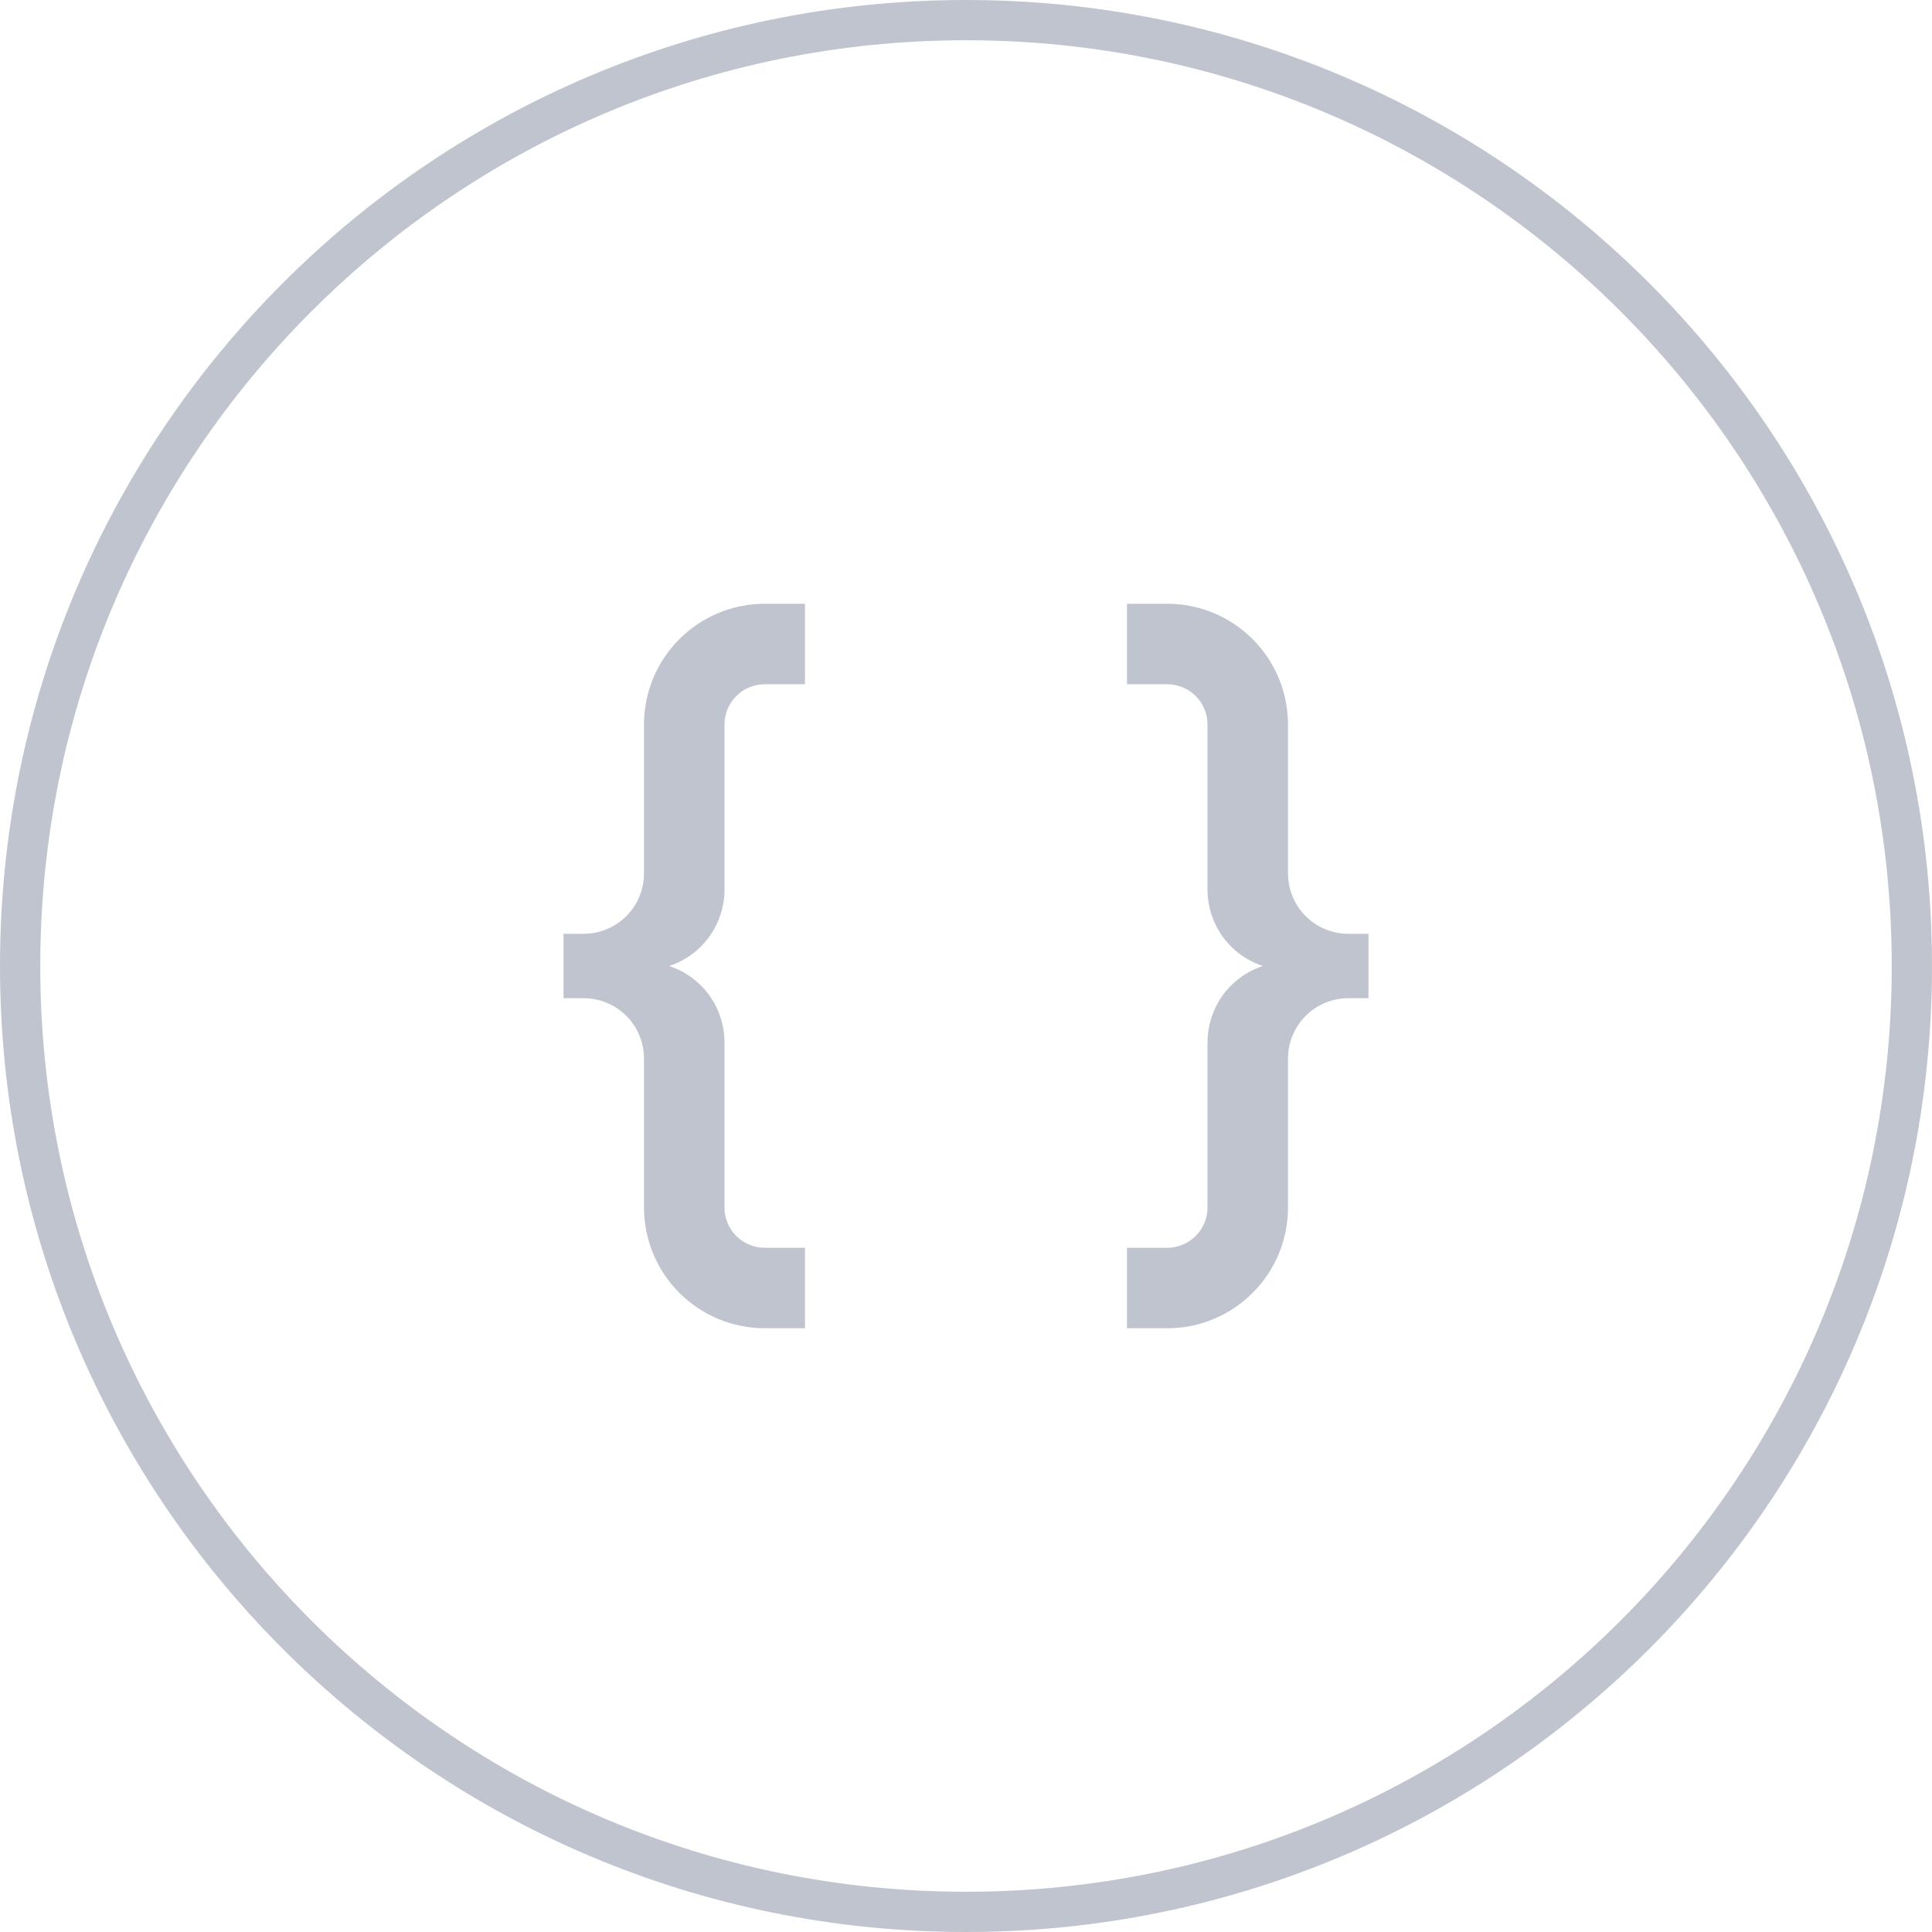
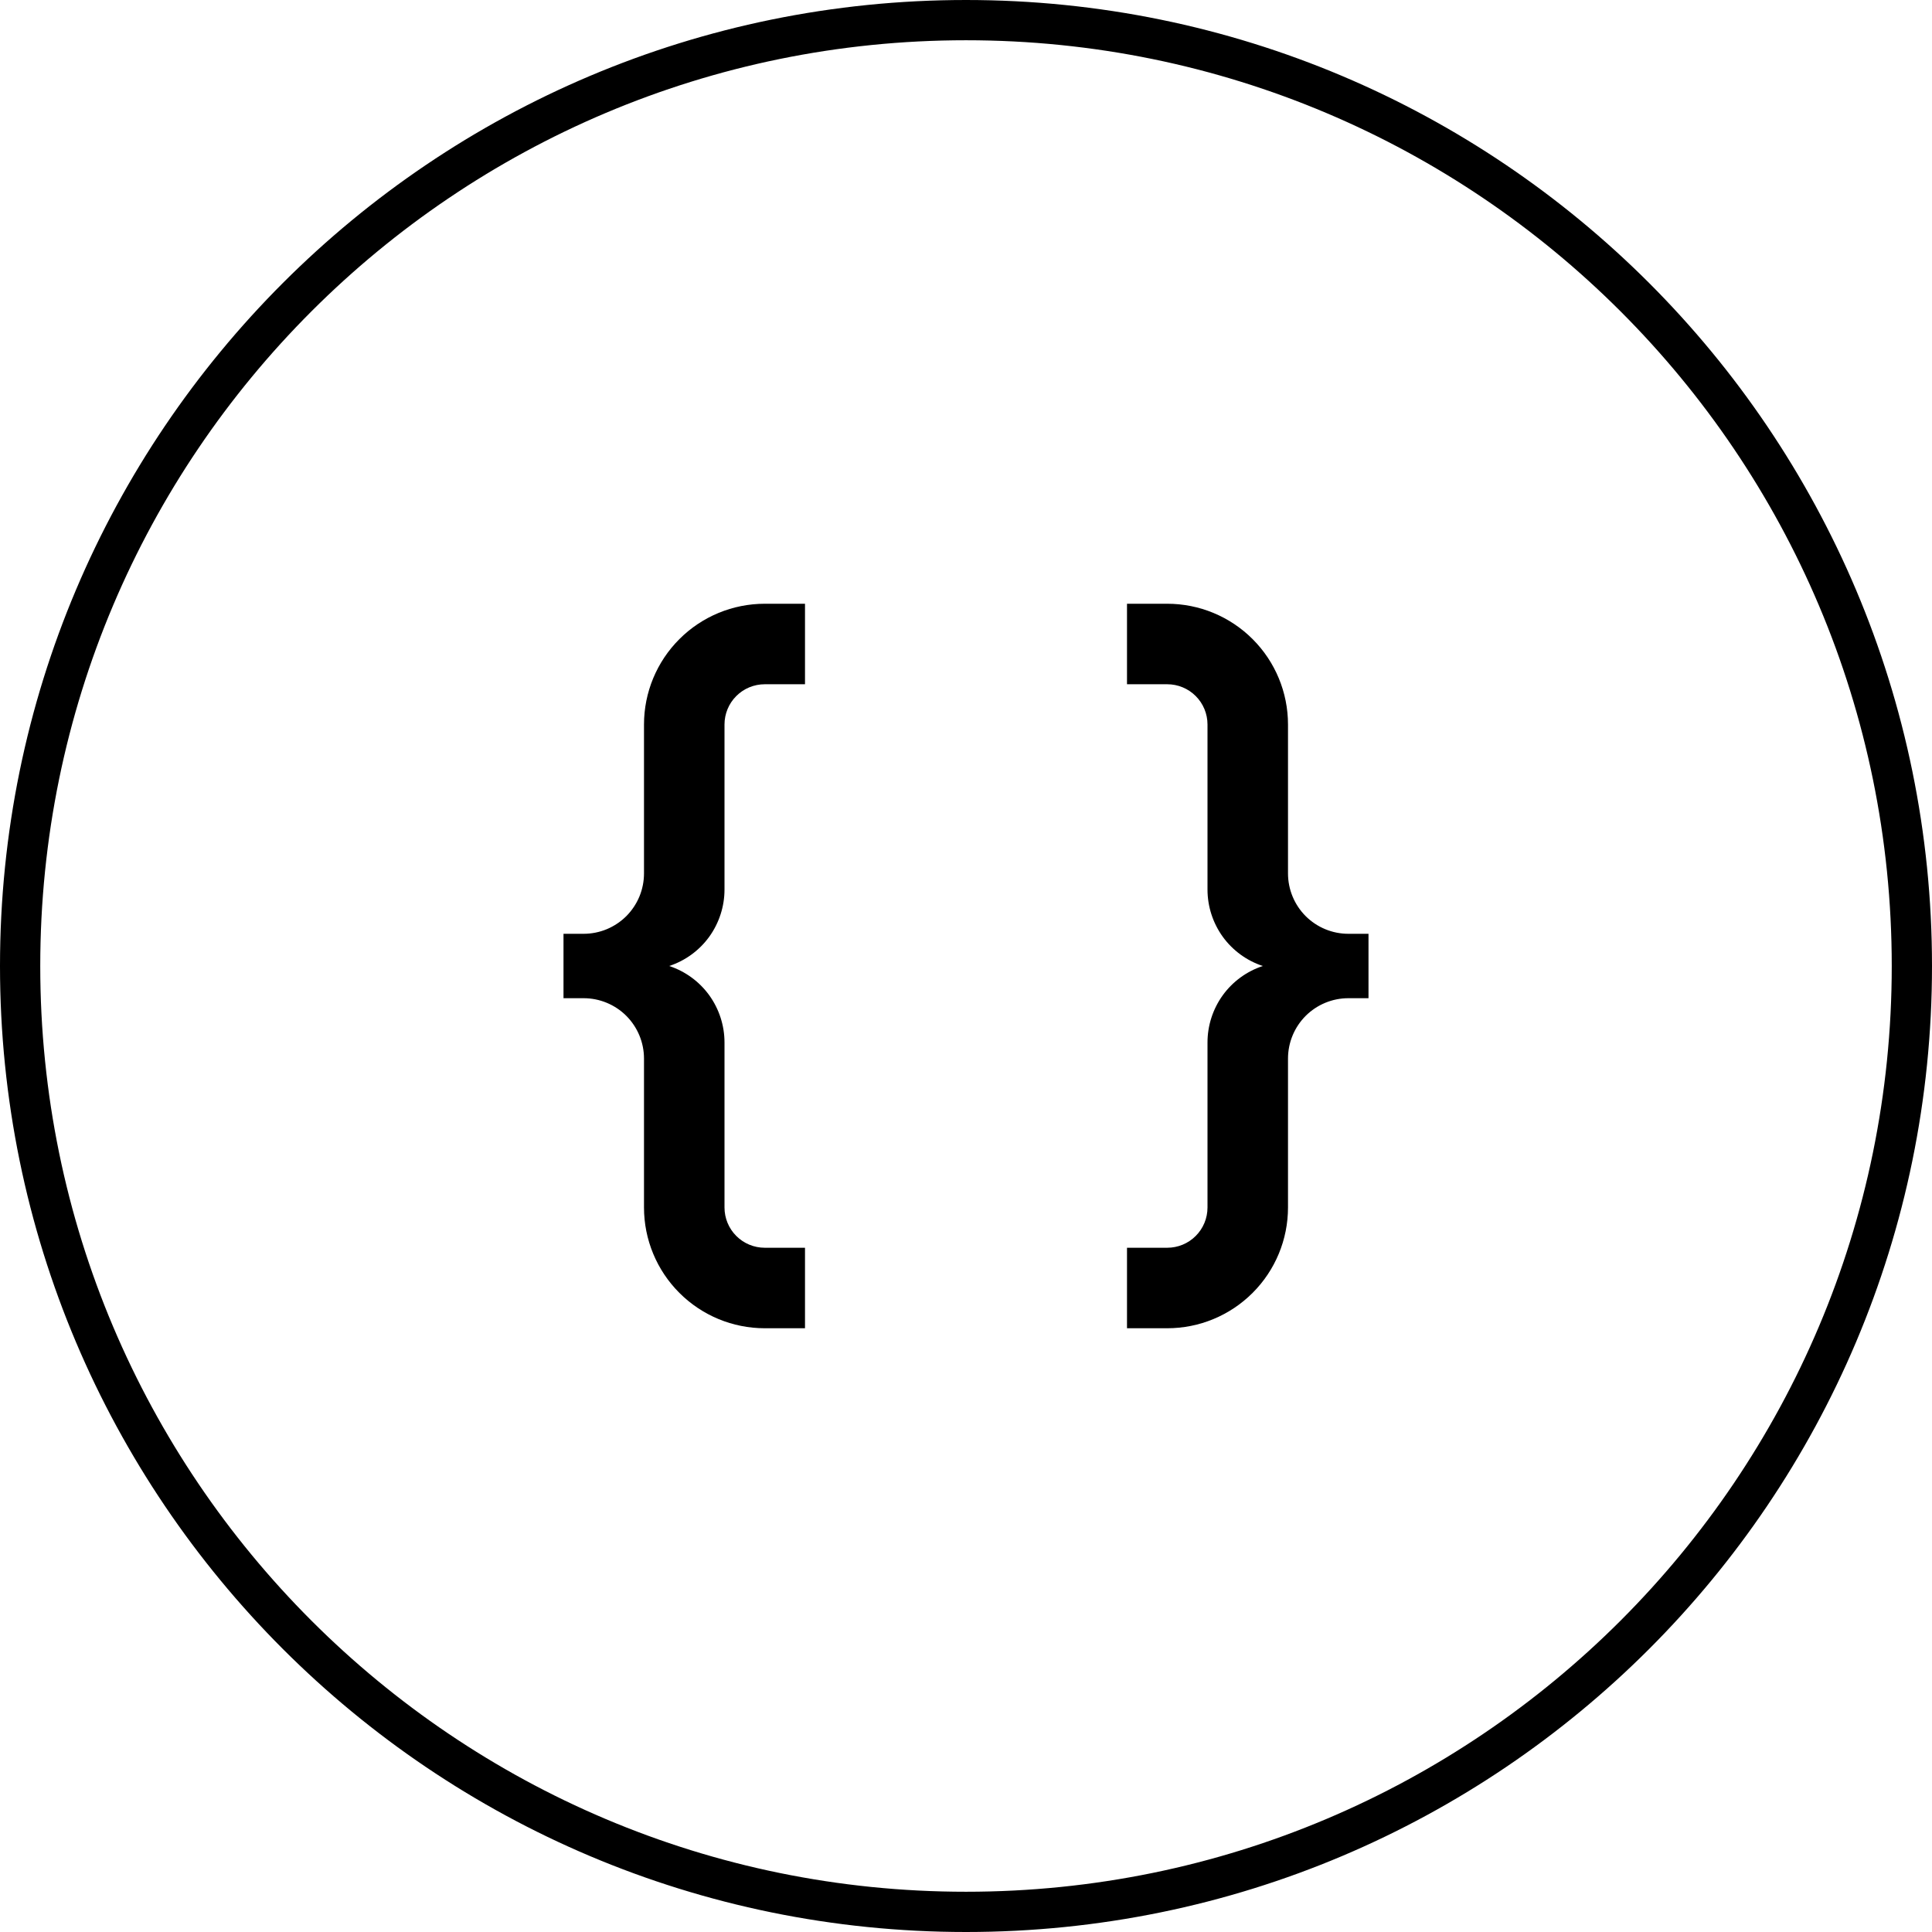
<svg xmlns="http://www.w3.org/2000/svg" width="48" height="48" viewBox="0 0 48 48" fill="none">
-   <rect x="0.5" y="0.5" width="47" height="47" rx="23.5" stroke="#C0C4CE" />
-   <path d="M16 30V26.3C16 25.902 15.842 25.521 15.561 25.239C15.279 24.958 14.898 24.8 14.5 24.8H14V23.2H14.5C14.697 23.2 14.892 23.161 15.074 23.086C15.256 23.01 15.421 22.9 15.561 22.761C15.7 22.621 15.81 22.456 15.886 22.274C15.961 22.092 16 21.897 16 21.7V18C16 17.204 16.316 16.441 16.879 15.879C17.441 15.316 18.204 15 19 15H20V17H19C18.735 17 18.48 17.105 18.293 17.293C18.105 17.48 18 17.735 18 18V22.1C18 22.521 17.867 22.931 17.621 23.273C17.374 23.614 17.026 23.868 16.626 24C17.026 24.132 17.374 24.386 17.621 24.727C17.867 25.069 18 25.479 18 25.9V30C18 30.265 18.105 30.52 18.293 30.707C18.48 30.895 18.735 31 19 31H20V33H19C18.204 33 17.441 32.684 16.879 32.121C16.316 31.559 16 30.796 16 30ZM32 26.3V30C32 30.796 31.684 31.559 31.121 32.121C30.559 32.684 29.796 33 29 33H28V31H29C29.265 31 29.52 30.895 29.707 30.707C29.895 30.52 30 30.265 30 30V25.9C30 25.479 30.133 25.069 30.379 24.727C30.626 24.386 30.974 24.132 31.374 24C30.974 23.868 30.626 23.614 30.379 23.273C30.133 22.931 30 22.521 30 22.1V18C30 17.735 29.895 17.48 29.707 17.293C29.52 17.105 29.265 17 29 17H28V15H29C29.796 15 30.559 15.316 31.121 15.879C31.684 16.441 32 17.204 32 18V21.7C32 22.098 32.158 22.479 32.439 22.761C32.721 23.042 33.102 23.2 33.5 23.2H34V24.8H33.5C33.102 24.8 32.721 24.958 32.439 25.239C32.158 25.521 32 25.902 32 26.3Z" fill="#C0C4CE" />
+   <rect x="0.5" y="0.5" width="47" height="47" rx="23.5" stroke="currentColor" />
+   <path d="M16 30V26.3C16 25.902 15.842 25.521 15.561 25.239C15.279 24.958 14.898 24.8 14.5 24.8H14V23.2H14.5C14.697 23.2 14.892 23.161 15.074 23.086C15.256 23.01 15.421 22.9 15.561 22.761C15.7 22.621 15.81 22.456 15.886 22.274C15.961 22.092 16 21.897 16 21.7V18C16 17.204 16.316 16.441 16.879 15.879C17.441 15.316 18.204 15 19 15H20V17H19C18.735 17 18.48 17.105 18.293 17.293C18.105 17.48 18 17.735 18 18V22.1C18 22.521 17.867 22.931 17.621 23.273C17.374 23.614 17.026 23.868 16.626 24C17.026 24.132 17.374 24.386 17.621 24.727C17.867 25.069 18 25.479 18 25.9V30C18 30.265 18.105 30.52 18.293 30.707C18.48 30.895 18.735 31 19 31H20V33H19C18.204 33 17.441 32.684 16.879 32.121C16.316 31.559 16 30.796 16 30ZM32 26.3V30C32 30.796 31.684 31.559 31.121 32.121C30.559 32.684 29.796 33 29 33H28V31H29C29.265 31 29.52 30.895 29.707 30.707C29.895 30.52 30 30.265 30 30V25.9C30 25.479 30.133 25.069 30.379 24.727C30.626 24.386 30.974 24.132 31.374 24C30.974 23.868 30.626 23.614 30.379 23.273C30.133 22.931 30 22.521 30 22.1V18C30 17.735 29.895 17.48 29.707 17.293C29.52 17.105 29.265 17 29 17H28V15H29C29.796 15 30.559 15.316 31.121 15.879C31.684 16.441 32 17.204 32 18V21.7C32 22.098 32.158 22.479 32.439 22.761C32.721 23.042 33.102 23.2 33.5 23.2H34V24.8H33.5C33.102 24.8 32.721 24.958 32.439 25.239C32.158 25.521 32 25.902 32 26.3Z" fill="currentColor" />
</svg>
